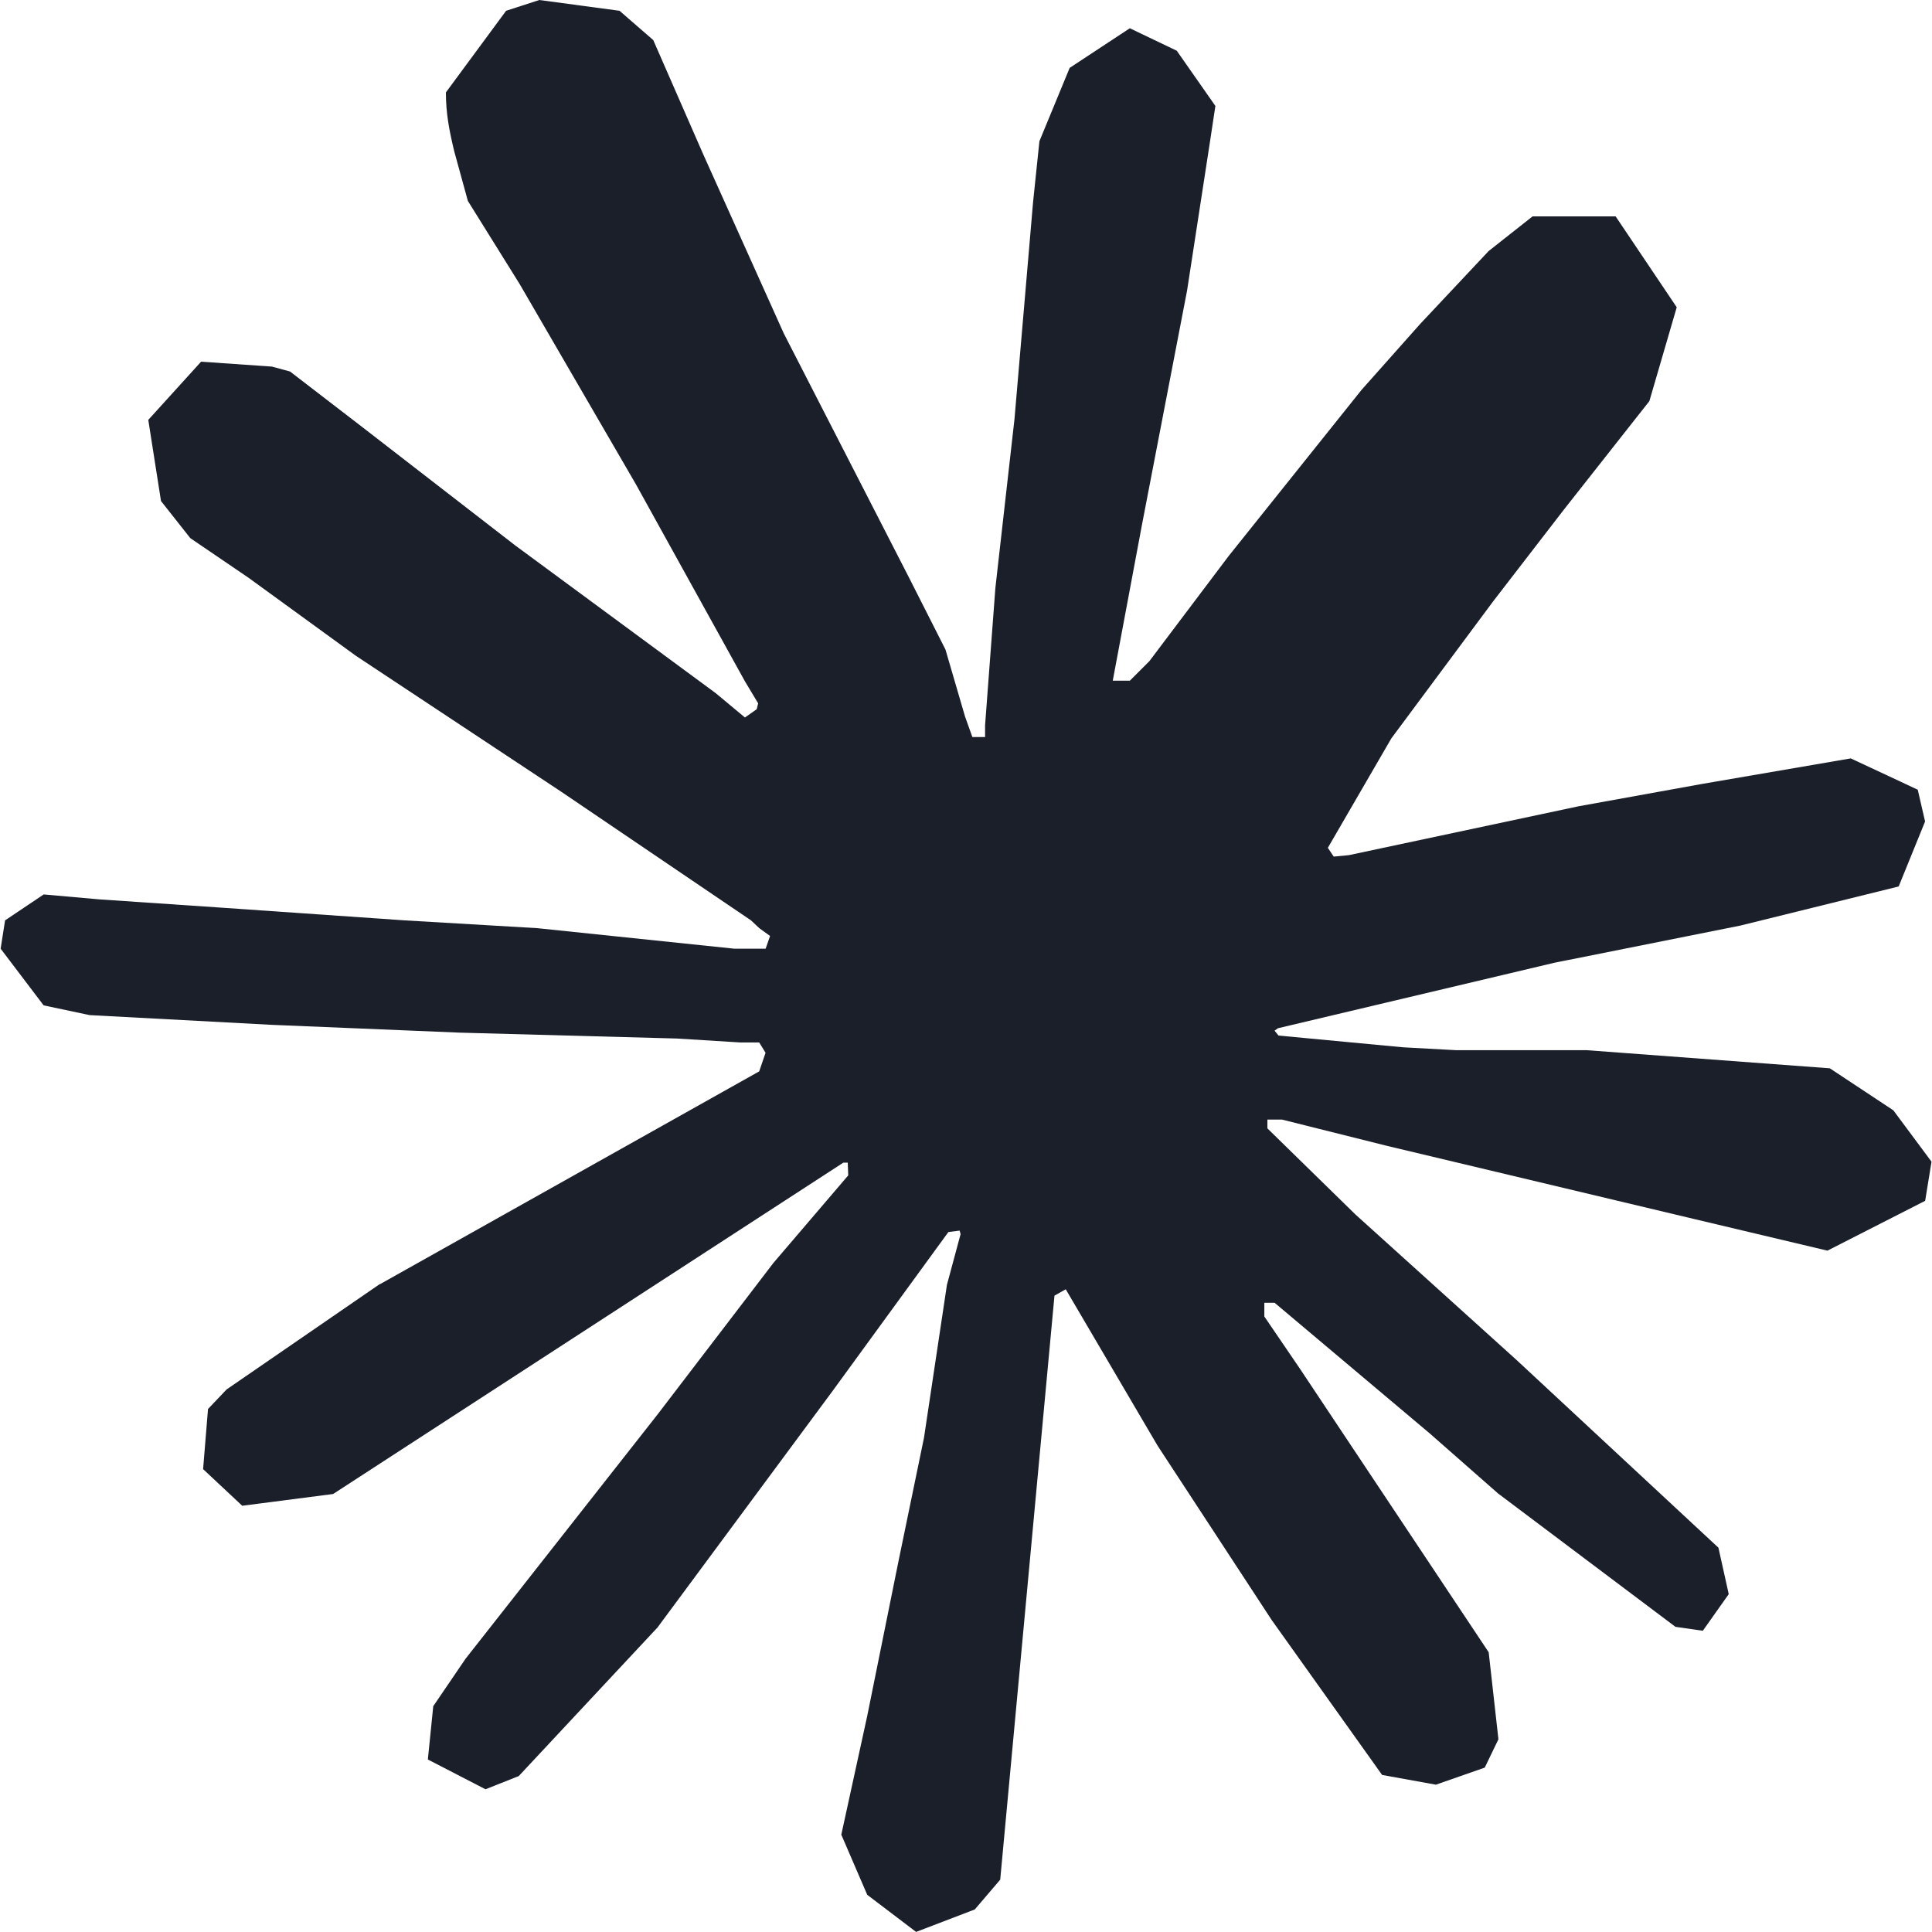
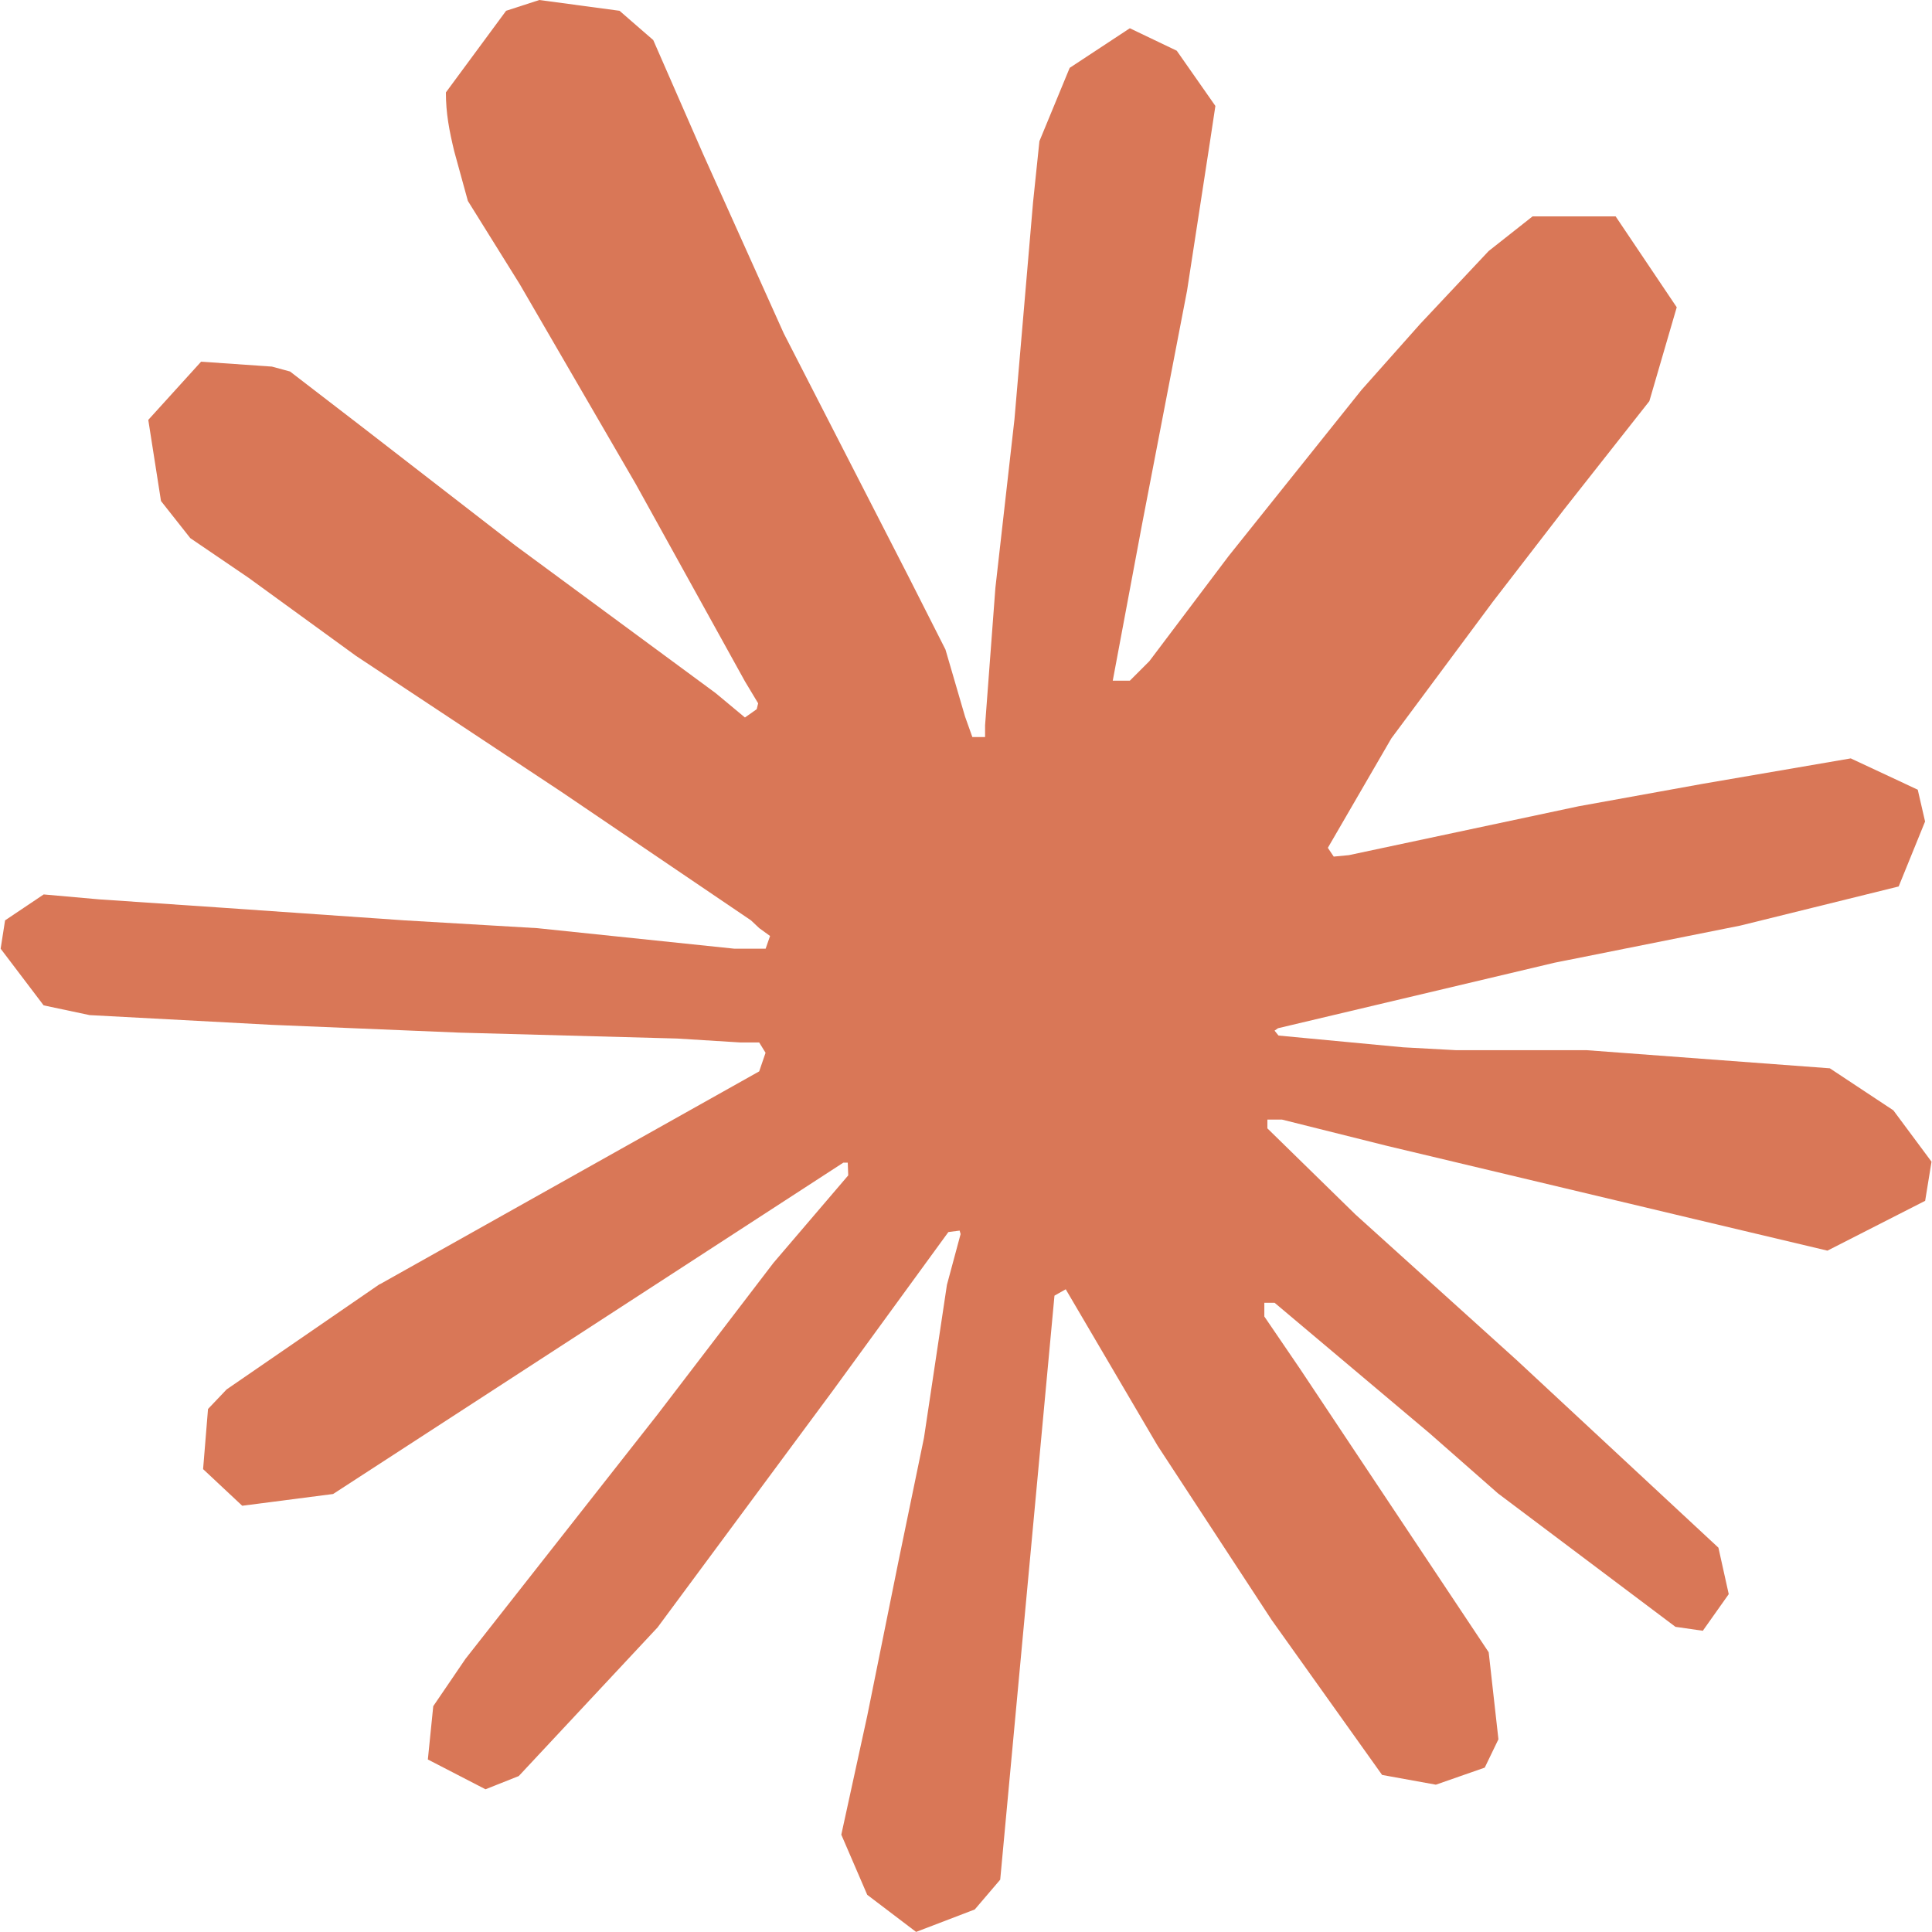
- <svg xmlns="http://www.w3.org/2000/svg" viewBox="0 0 24 24" fill="#1b1f2a">
+ <svg xmlns="http://www.w3.org/2000/svg" viewBox="0 0 24 24" fill="#D97757">
  <path d="m4.714 15.956 4.717-2.647.079-.231-.079-.128h-.231l-.789-.049-2.696-.073-2.337-.097-2.265-.121-.571-.121-.534-.704.055-.352.48-.322.686.061 1.518.103 2.277.158 1.651.097 2.447.255h.389l.055-.158-.134-.097-.103-.097L6.973 9.836l-2.55-1.688-1.336-.971-.723-.492-.364-.461-.158-1.008.656-.723.88.061.225.061.892.686 1.906 1.475 2.489 1.834.364.303.146-.103.018-.073-.164-.273-1.354-2.447-1.445-2.489-.643-1.032-.17-.619c-.061-.255-.103-.467-.103-.729L6.287.134 6.7 0l.996.134.419.364.619 1.415 1.002 2.228 1.554 3.03.455.898.243.832.091.255h.158v-.146l.128-1.706.237-2.095.231-2.696.079-.759.376-.911.747-.492.583.279.48.686-.067.443-.285 1.852-.559 2.902-.364 1.943h.212l.243-.243.984-1.305 1.651-2.064.729-.82.85-.905.546-.431h1.032l.759 1.129-.34 1.166-1.062 1.348-.88 1.141-1.263 1.7-.789 1.36.073.109.188-.018 2.853-.607 1.542-.279 1.84-.316.832.389.091.395-.328.807-1.967.486-2.307.461-3.436.814-.043.03.049.061 1.548.146.662.036h1.621l3.018.225.789.522.474.638-.079.486-1.214.619-1.639-.389-3.825-.911-1.311-.328h-.182v.109l1.093 1.069 2.003 1.809 2.507 2.331.128.577-.322.455-.34-.049-2.204-1.657-.85-.747-1.925-1.621h-.128v.17l.443.65 2.344 3.521.121 1.081-.17.352-.607.212-.668-.121-1.372-1.925L14.38 17.959l-1.141-1.943-.14.079-.674 7.255-.316.37-.729.279-.607-.461-.322-.747.322-1.475.389-1.925.316-1.53.285-1.9.17-.631-.012-.043-.14.018-1.433 1.967-2.18 2.945-1.724 1.846-.413.164-.716-.37.067-.662.401-.589 2.386-3.036 1.439-1.882.929-1.087-.006-.158h-.055l-6.338 4.116-1.129.146-.486-.455.061-.747.231-.243 1.906-1.311Z" />
</svg>
